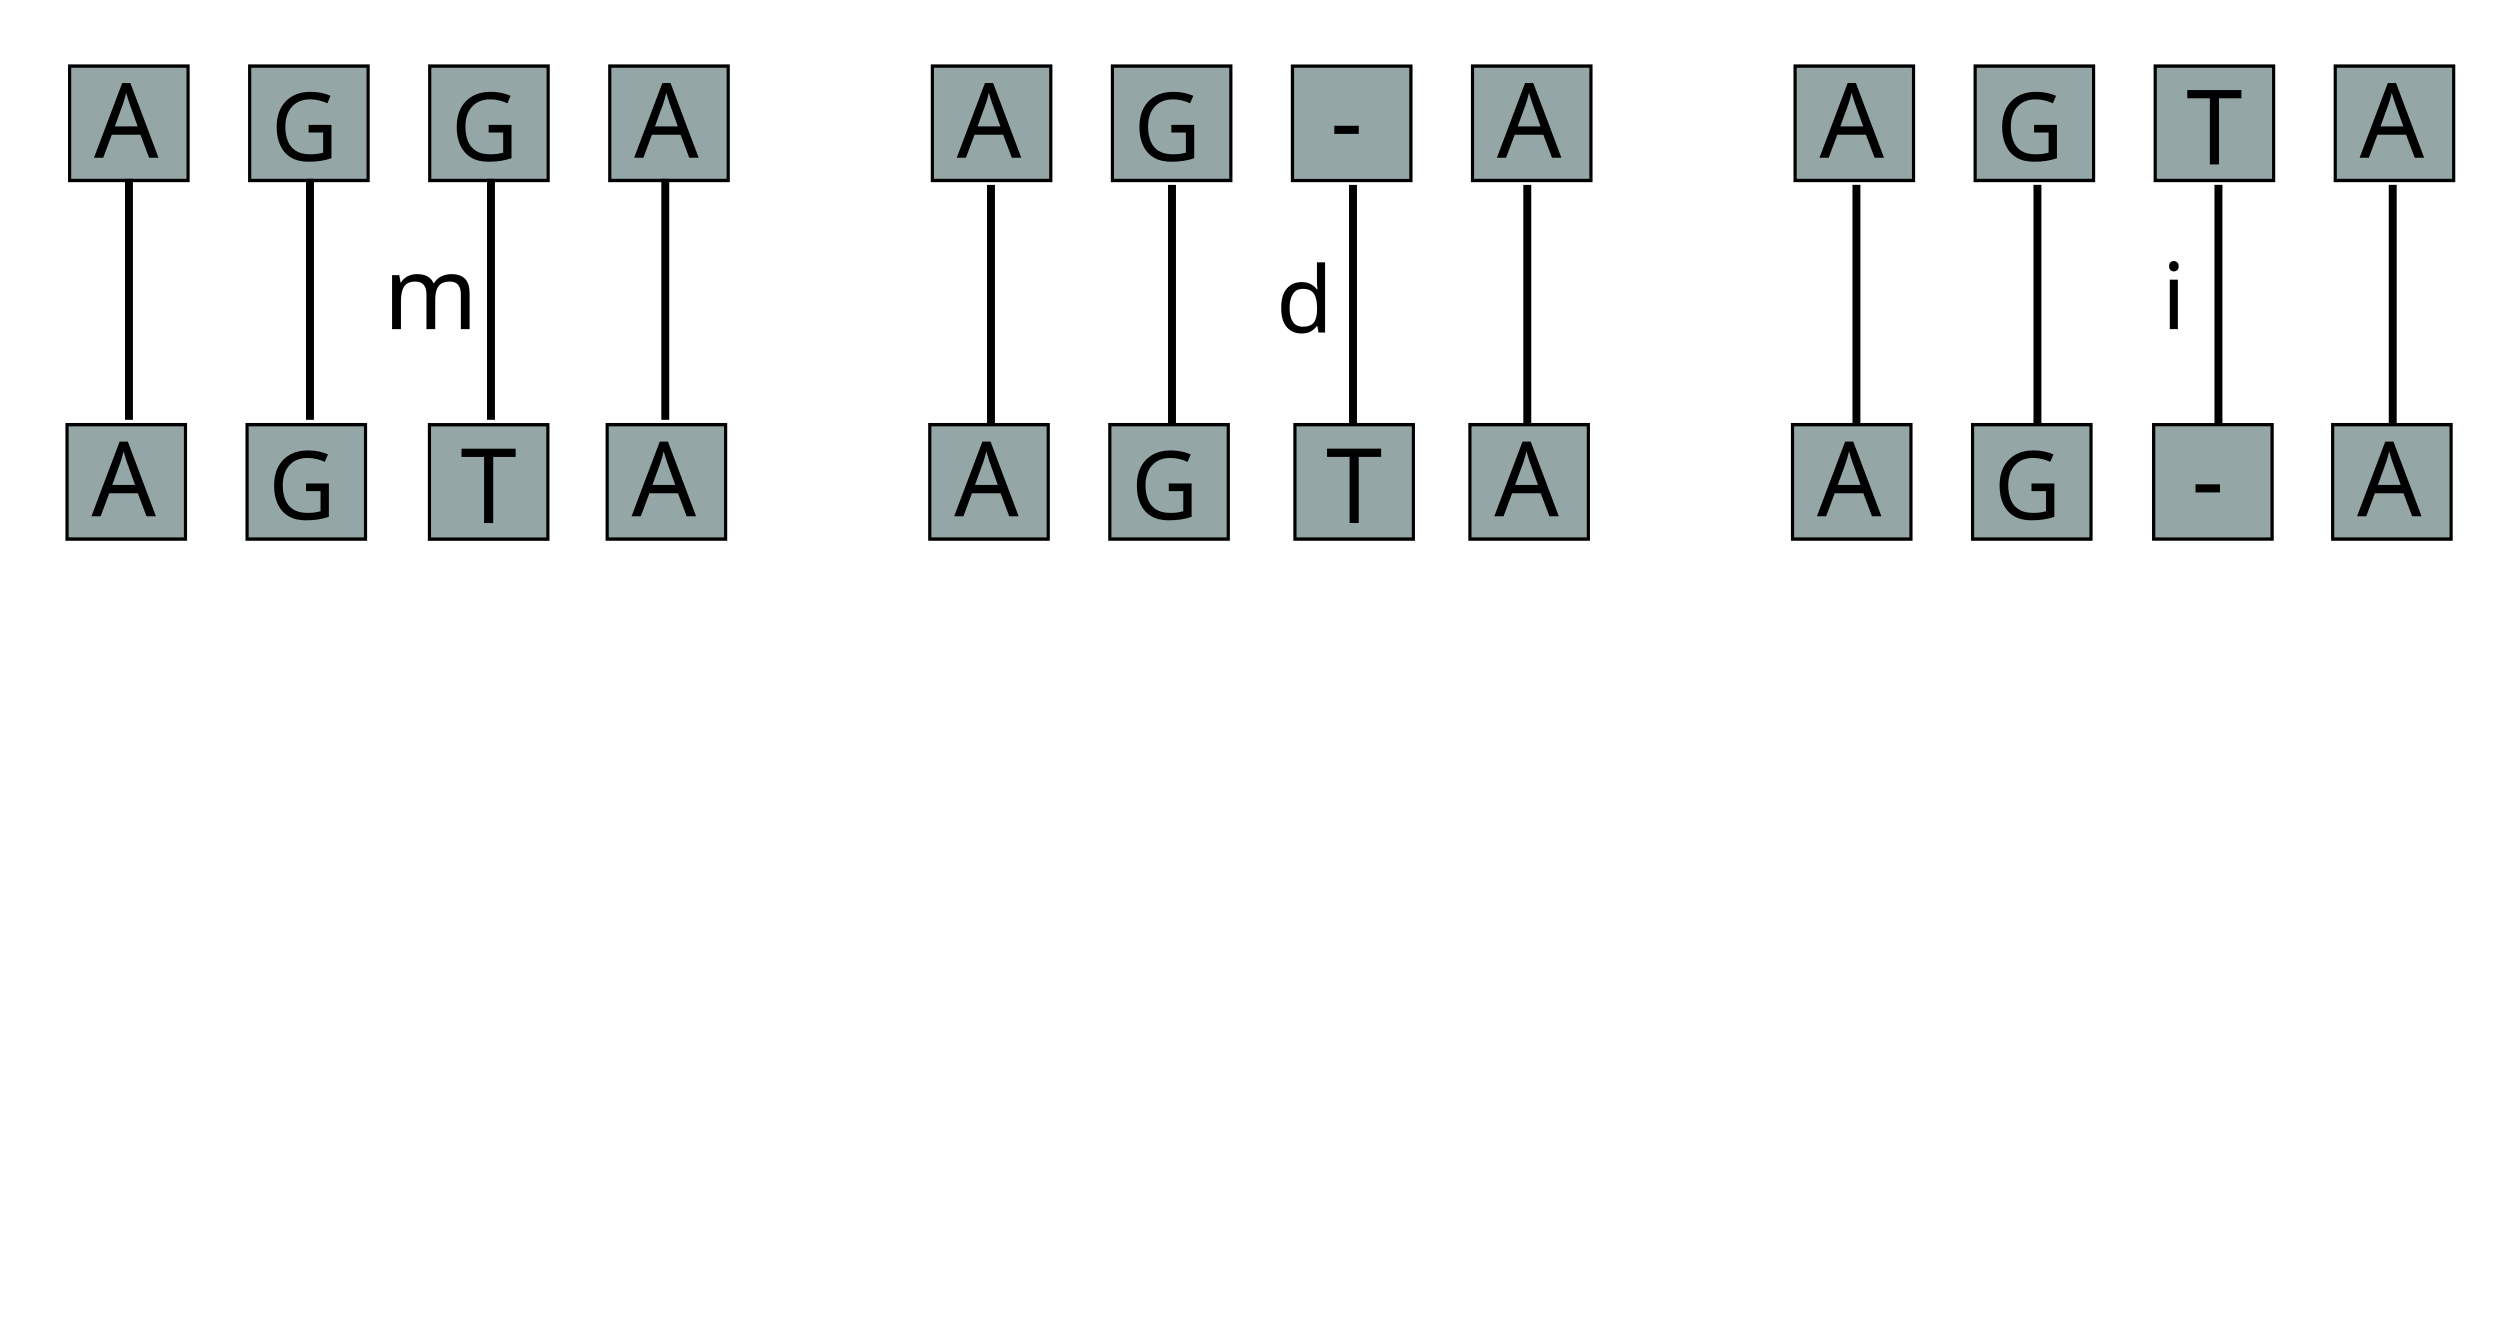
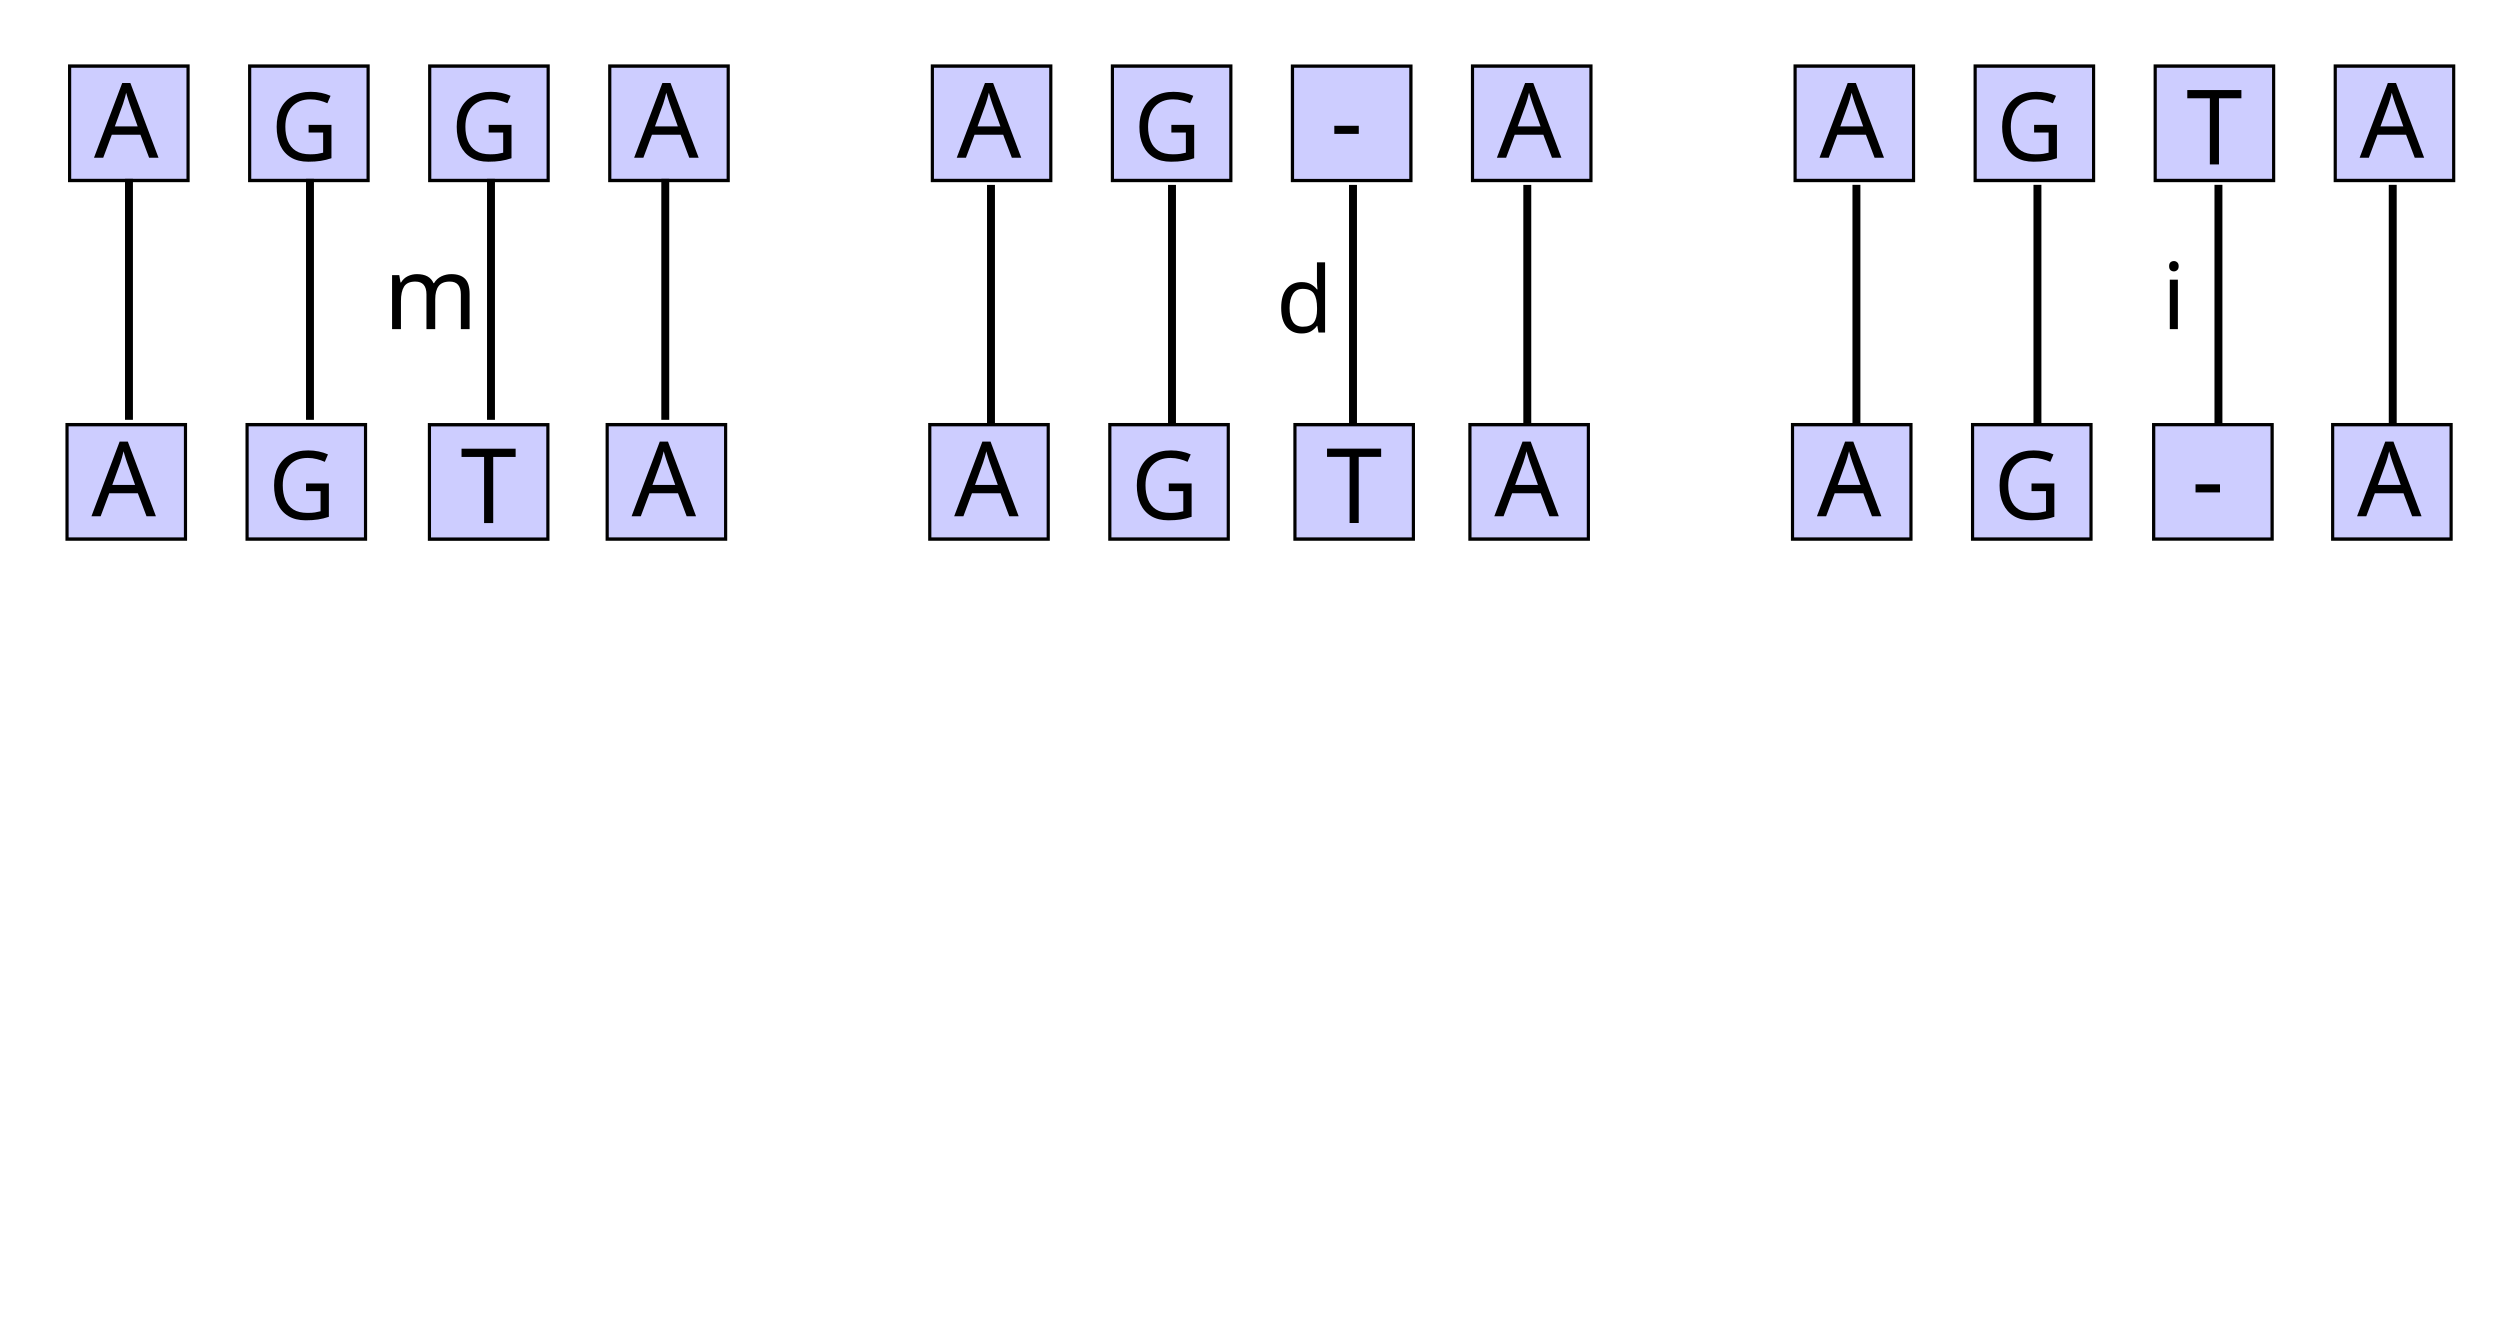
<svg xmlns="http://www.w3.org/2000/svg" width="744.094" height="400" viewBox="0 0 744.094 400" id="svg5345" version="1.1">
  <defs id="defs5347" />
  <g id="layer1" transform="translate(0,-652.3623)">
    <g id="g4938-6" transform="matrix(0.8486944,0,0,0.8999721,-130.095,-181.0754)">
      <rect ry="0" y="813.968" x="176.557" height="37.838" width="41.541" id="rect5497-3-3-5-6" style="fill:#94a6a6;fill-opacity:1;stroke:#000000;stroke-width:1.114;stroke-linecap:butt;stroke-linejoin:miter;stroke-miterlimit:16.8;stroke-dasharray:none;stroke-opacity:1" />
      <text transform="scale(1.01449,0.9857168)" id="text15971-0" y="858.759" x="184.791" style="font-style:normal;font-weight:normal;font-size:34.957px;line-height:125%;font-family:Sans;letter-spacing:0px;word-spacing:0px;fill:#000000;fill-opacity:1;stroke:none" xml:space="preserve">
        <tspan y="858.759" x="184.791" id="tspan15973-3">T</tspan>
      </text>
    </g>
    <g transform="translate(162.4184,-28.03611)" id="g5275">
      <path id="path5258" d="M 8.081,636.179 C 3.03,598.804 123.239,640.22 122.228,580.621" style="fill:none;fill-rule:evenodd;stroke:#000000;stroke-width:1px;stroke-linecap:butt;stroke-linejoin:miter;stroke-opacity:1" />
      <path id="path5258-1" d="m 236.808,636.635 c 5.051,-37.376 -115.157,4.041 -114.147,-55.558" style="fill:none;fill-rule:evenodd;stroke:#000000;stroke-width:1px;stroke-linecap:butt;stroke-linejoin:miter;stroke-opacity:1" />
    </g>
    <g id="g6676" transform="translate(-377.7971,36.36549)">
      <rect ry="0" y="564.605" x="437.951" height="34.053" width="35.256" id="rect5497-3-3-5-6-8-3-2-3" style="fill:#94a6a6;fill-opacity:1;stroke:#000000;stroke-width:0.973;stroke-linecap:butt;stroke-linejoin:miter;stroke-miterlimit:16.8;stroke-dasharray:none;stroke-opacity:1" />
      <text transform="scale(0.985165,1.015058)" id="text15971-0-35-0-3-8" y="583.096" x="455.976" style="font-style:normal;font-weight:normal;font-size:30.551px;line-height:125%;font-family:Sans;letter-spacing:0px;word-spacing:0px;fill:#000000;fill-opacity:1;stroke:none" xml:space="preserve">
        <tspan y="583.096" x="455.976" id="tspan15973-3-26-6-6-9">-</tspan>
      </text>
    </g>
    <g id="g6949" transform="translate(8.08122,-0.7098469)">
      <g transform="matrix(0.8486944,0,0,0.8999721,-137.2058,-59.80939)" id="g4938">
-         <rect style="fill:#94a6a6;fill-opacity:1;stroke:#000000;stroke-width:1.114;stroke-linecap:butt;stroke-linejoin:miter;stroke-miterlimit:16.8;stroke-dasharray:none;stroke-opacity:1" id="rect5497-3-3-5" width="41.541" height="37.838" x="176.557" y="813.968" ry="0" />
+         <rect style="fill:#0000ff;fill-opacity:0.196;stroke:#000000;stroke-width:1.114;stroke-linecap:butt;stroke-linejoin:miter;stroke-miterlimit:16.8;stroke-dasharray:none;stroke-opacity:1" id="rect5497-3-3-5" width="41.541" height="37.838" x="176.557" y="813.968" ry="0" />
        <text xml:space="preserve" style="font-style:normal;font-weight:normal;font-size:34.957px;line-height:125%;font-family:Sans;letter-spacing:0px;word-spacing:0px;fill:#000000;fill-opacity:1;stroke:none" x="182.468" y="856.504" id="text15971" transform="scale(1.01449,0.9857168)">
          <tspan id="tspan15973" x="182.468" y="856.504">A</tspan>
        </text>
      </g>
      <g transform="matrix(0.8486944,0,0,0.8999721,-83.61637,-59.80939)" id="g4938-6-48-2">
-         <rect style="fill:#94a6a6;fill-opacity:1;stroke:#000000;stroke-width:1.114;stroke-linecap:butt;stroke-linejoin:miter;stroke-miterlimit:16.8;stroke-dasharray:none;stroke-opacity:1" id="rect5497-3-3-5-6-8-4" width="41.541" height="37.838" x="176.557" y="813.968" ry="0" />
+         <rect style="fill:#0000ff;fill-opacity:0.196;stroke:#000000;stroke-width:1.114;stroke-linecap:butt;stroke-linejoin:miter;stroke-miterlimit:16.8;stroke-dasharray:none;stroke-opacity:1" id="rect5497-3-3-5-6-8-4" width="41.541" height="37.838" x="176.557" y="813.968" ry="0" />
        <text xml:space="preserve" style="font-style:normal;font-weight:normal;font-size:31.946px;line-height:125%;font-family:Sans;letter-spacing:0px;word-spacing:0px;fill:#000000;fill-opacity:1;stroke:none" x="181.418" y="857.538" id="text15971-0-35-5" transform="scale(1.01449,0.9857168)">
          <tspan id="tspan15973-3-26-9" x="181.418" y="857.538">G</tspan>
        </text>
      </g>
      <g transform="matrix(0.8486944,0,0,0.8999721,-30.02695,-59.80939)" id="g4938-6-48-2-0">
-         <rect style="fill:#94a6a6;fill-opacity:1;stroke:#000000;stroke-width:1.114;stroke-linecap:butt;stroke-linejoin:miter;stroke-miterlimit:16.8;stroke-dasharray:none;stroke-opacity:1" id="rect5497-3-3-5-6-8-4-2" width="41.541" height="37.838" x="176.557" y="813.968" ry="0" />
+         <rect style="fill:#0000ff;fill-opacity:0.196;stroke:#000000;stroke-width:1.114;stroke-linecap:butt;stroke-linejoin:miter;stroke-miterlimit:16.8;stroke-dasharray:none;stroke-opacity:1" id="rect5497-3-3-5-6-8-4-2" width="41.541" height="37.838" x="176.557" y="813.968" ry="0" />
        <text xml:space="preserve" style="font-style:normal;font-weight:normal;font-size:31.946px;line-height:125%;font-family:Sans;letter-spacing:0px;word-spacing:0px;fill:#000000;fill-opacity:1;stroke:none" x="181.418" y="857.538" id="text15971-0-35-5-7" transform="scale(1.01449,0.9857168)">
          <tspan id="tspan15973-3-26-9-7" x="181.418" y="857.538">G</tspan>
        </text>
      </g>
      <g transform="matrix(0.8486944,0,0,0.8999721,23.56248,-59.80939)" id="g4938-4">
-         <rect style="fill:#94a6a6;fill-opacity:1;stroke:#000000;stroke-width:1.114;stroke-linecap:butt;stroke-linejoin:miter;stroke-miterlimit:16.8;stroke-dasharray:none;stroke-opacity:1" id="rect5497-3-3-5-2" width="41.541" height="37.838" x="176.557" y="813.968" ry="0" />
+         <rect style="fill:#0000ff;fill-opacity:0.196;stroke:#000000;stroke-width:1.114;stroke-linecap:butt;stroke-linejoin:miter;stroke-miterlimit:16.8;stroke-dasharray:none;stroke-opacity:1" id="rect5497-3-3-5-2" width="41.541" height="37.838" x="176.557" y="813.968" ry="0" />
        <text xml:space="preserve" style="font-style:normal;font-weight:normal;font-size:34.957px;line-height:125%;font-family:Sans;letter-spacing:0px;word-spacing:0px;fill:#000000;fill-opacity:1;stroke:none" x="182.468" y="856.504" id="text15971-5" transform="scale(1.01449,0.9857168)">
          <tspan id="tspan15973-9" x="182.468" y="856.504">A</tspan>
        </text>
      </g>
    </g>
    <g id="g6967" transform="translate(9.091383,-0.7098529)">
      <g transform="matrix(0.8486944,0,0,0.8999721,118.5681,-59.80939)" id="g4938-2">
-         <rect style="fill:#94a6a6;fill-opacity:1;stroke:#000000;stroke-width:1.114;stroke-linecap:butt;stroke-linejoin:miter;stroke-miterlimit:16.8;stroke-dasharray:none;stroke-opacity:1" id="rect5497-3-3-5-7" width="41.541" height="37.838" x="176.557" y="813.968" ry="0" />
+         <rect style="fill:#0000ff;fill-opacity:0.196;stroke:#000000;stroke-width:1.114;stroke-linecap:butt;stroke-linejoin:miter;stroke-miterlimit:16.8;stroke-dasharray:none;stroke-opacity:1" id="rect5497-3-3-5-7" width="41.541" height="37.838" x="176.557" y="813.968" ry="0" />
        <text xml:space="preserve" style="font-style:normal;font-weight:normal;font-size:34.957px;line-height:125%;font-family:Sans;letter-spacing:0px;word-spacing:0px;fill:#000000;fill-opacity:1;stroke:none" x="182.468" y="856.504" id="text15971-56" transform="scale(1.01449,0.9857168)">
          <tspan id="tspan15973-90" x="182.468" y="856.504">A</tspan>
        </text>
      </g>
      <g transform="matrix(0.8486944,0,0,0.8999721,172.1575,-59.80939)" id="g4938-6-48-2-0-8">
-         <rect style="fill:#94a6a6;fill-opacity:1;stroke:#000000;stroke-width:1.114;stroke-linecap:butt;stroke-linejoin:miter;stroke-miterlimit:16.8;stroke-dasharray:none;stroke-opacity:1" id="rect5497-3-3-5-6-8-4-2-4" width="41.541" height="37.838" x="176.557" y="813.968" ry="0" />
+         <rect style="fill:#0000ff;fill-opacity:0.196;stroke:#000000;stroke-width:1.114;stroke-linecap:butt;stroke-linejoin:miter;stroke-miterlimit:16.8;stroke-dasharray:none;stroke-opacity:1" id="rect5497-3-3-5-6-8-4-2-4" width="41.541" height="37.838" x="176.557" y="813.968" ry="0" />
        <text xml:space="preserve" style="font-style:normal;font-weight:normal;font-size:31.946px;line-height:125%;font-family:Sans;letter-spacing:0px;word-spacing:0px;fill:#000000;fill-opacity:1;stroke:none" x="181.418" y="857.538" id="text15971-0-35-5-7-9" transform="scale(1.01449,0.9857168)">
          <tspan id="tspan15973-3-26-9-7-3" x="181.418" y="857.538">G</tspan>
        </text>
      </g>
      <g transform="translate(-62.36122,108.1486)" id="g6676-1">
-         <rect style="fill:#94a6a6;fill-opacity:1;stroke:#000000;stroke-width:0.973;stroke-linecap:butt;stroke-linejoin:miter;stroke-miterlimit:16.8;stroke-dasharray:none;stroke-opacity:1" id="rect5497-3-3-5-6-8-3-2-3-9" width="35.256" height="34.053" x="437.951" y="564.605" ry="0" />
+         <rect style="fill:#0000ff;fill-opacity:0.196;stroke:#000000;stroke-width:0.973;stroke-linecap:butt;stroke-linejoin:miter;stroke-miterlimit:16.8;stroke-dasharray:none;stroke-opacity:1" id="rect5497-3-3-5-6-8-3-2-3-9" width="35.256" height="34.053" x="437.951" y="564.605" ry="0" />
        <text xml:space="preserve" style="font-style:normal;font-weight:normal;font-size:30.551px;line-height:125%;font-family:Sans;letter-spacing:0px;word-spacing:0px;fill:#000000;fill-opacity:1;stroke:none" x="455.976" y="583.096" id="text15971-0-35-0-3-8-6" transform="scale(0.985165,1.015058)">
          <tspan id="tspan15973-3-26-6-6-9-3" x="455.976" y="583.096">-</tspan>
        </text>
      </g>
      <g transform="matrix(0.8486944,0,0,0.8999721,279.3364,-59.80939)" id="g4938-2-0">
-         <rect style="fill:#94a6a6;fill-opacity:1;stroke:#000000;stroke-width:1.114;stroke-linecap:butt;stroke-linejoin:miter;stroke-miterlimit:16.8;stroke-dasharray:none;stroke-opacity:1" id="rect5497-3-3-5-7-5" width="41.541" height="37.838" x="176.557" y="813.968" ry="0" />
+         <rect style="fill:#0000ff;fill-opacity:0.196;stroke:#000000;stroke-width:1.114;stroke-linecap:butt;stroke-linejoin:miter;stroke-miterlimit:16.8;stroke-dasharray:none;stroke-opacity:1" id="rect5497-3-3-5-7-5" width="41.541" height="37.838" x="176.557" y="813.968" ry="0" />
        <text xml:space="preserve" style="font-style:normal;font-weight:normal;font-size:34.957px;line-height:125%;font-family:Sans;letter-spacing:0px;word-spacing:0px;fill:#000000;fill-opacity:1;stroke:none" x="182.468" y="856.504" id="text15971-56-2" transform="scale(1.01449,0.9857168)">
          <tspan id="tspan15973-90-0" x="182.468" y="856.504">A</tspan>
        </text>
      </g>
    </g>
    <g id="g6985" transform="translate(8.08122,0.3003061)">
      <g transform="matrix(0.8486944,0,0,0.8999721,376.3623,-60.81954)" id="g4938-8">
-         <rect style="fill:#94a6a6;fill-opacity:1;stroke:#000000;stroke-width:1.114;stroke-linecap:butt;stroke-linejoin:miter;stroke-miterlimit:16.8;stroke-dasharray:none;stroke-opacity:1" id="rect5497-3-3-5-4" width="41.541" height="37.838" x="176.557" y="813.968" ry="0" />
+         <rect style="fill:#0000ff;fill-opacity:0.196;stroke:#000000;stroke-width:1.114;stroke-linecap:butt;stroke-linejoin:miter;stroke-miterlimit:16.8;stroke-dasharray:none;stroke-opacity:1" id="rect5497-3-3-5-4" width="41.541" height="37.838" x="176.557" y="813.968" ry="0" />
        <text xml:space="preserve" style="font-style:normal;font-weight:normal;font-size:34.957px;line-height:125%;font-family:Sans;letter-spacing:0px;word-spacing:0px;fill:#000000;fill-opacity:1;stroke:none" x="182.468" y="856.504" id="text15971-4" transform="scale(1.01449,0.9857168)">
          <tspan id="tspan15973-92" x="182.468" y="856.504">A</tspan>
        </text>
      </g>
      <g transform="matrix(0.8486944,0,0,0.8999721,429.9518,-60.81954)" id="g4938-6-48-2-9">
-         <rect style="fill:#94a6a6;fill-opacity:1;stroke:#000000;stroke-width:1.114;stroke-linecap:butt;stroke-linejoin:miter;stroke-miterlimit:16.8;stroke-dasharray:none;stroke-opacity:1" id="rect5497-3-3-5-6-8-4-6" width="41.541" height="37.838" x="176.557" y="813.968" ry="0" />
+         <rect style="fill:#0000ff;fill-opacity:0.196;stroke:#000000;stroke-width:1.114;stroke-linecap:butt;stroke-linejoin:miter;stroke-miterlimit:16.8;stroke-dasharray:none;stroke-opacity:1" id="rect5497-3-3-5-6-8-4-6" width="41.541" height="37.838" x="176.557" y="813.968" ry="0" />
        <text xml:space="preserve" style="font-style:normal;font-weight:normal;font-size:31.946px;line-height:125%;font-family:Sans;letter-spacing:0px;word-spacing:0px;fill:#000000;fill-opacity:1;stroke:none" x="181.418" y="857.538" id="text15971-0-35-5-3" transform="scale(1.01449,0.9857168)">
          <tspan id="tspan15973-3-26-9-0" x="181.418" y="857.538">G</tspan>
        </text>
      </g>
      <g transform="matrix(0.8486944,0,0,0.8999721,537.1306,-60.81954)" id="g4938-4-1">
-         <rect style="fill:#94a6a6;fill-opacity:1;stroke:#000000;stroke-width:1.114;stroke-linecap:butt;stroke-linejoin:miter;stroke-miterlimit:16.8;stroke-dasharray:none;stroke-opacity:1" id="rect5497-3-3-5-2-9" width="41.541" height="37.838" x="176.557" y="813.968" ry="0" />
+         <rect style="fill:#0000ff;fill-opacity:0.196;stroke:#000000;stroke-width:1.114;stroke-linecap:butt;stroke-linejoin:miter;stroke-miterlimit:16.8;stroke-dasharray:none;stroke-opacity:1" id="rect5497-3-3-5-2-9" width="41.541" height="37.838" x="176.557" y="813.968" ry="0" />
        <text xml:space="preserve" style="font-style:normal;font-weight:normal;font-size:34.957px;line-height:125%;font-family:Sans;letter-spacing:0px;word-spacing:0px;fill:#000000;fill-opacity:1;stroke:none" x="182.468" y="856.504" id="text15971-5-8" transform="scale(1.01449,0.9857168)">
          <tspan id="tspan15973-9-4" x="182.468" y="856.504">A</tspan>
        </text>
      </g>
      <g transform="matrix(0.8486944,0,0,0.8999721,483.5412,-60.81954)" id="g4938-6-4">
-         <rect style="fill:#94a6a6;fill-opacity:1;stroke:#000000;stroke-width:1.114;stroke-linecap:butt;stroke-linejoin:miter;stroke-miterlimit:16.8;stroke-dasharray:none;stroke-opacity:1" id="rect5497-3-3-5-6-6" width="41.541" height="37.838" x="176.557" y="813.968" ry="0" />
+         <rect style="fill:#0000ff;fill-opacity:0.196;stroke:#000000;stroke-width:1.114;stroke-linecap:butt;stroke-linejoin:miter;stroke-miterlimit:16.8;stroke-dasharray:none;stroke-opacity:1" id="rect5497-3-3-5-6-6" width="41.541" height="37.838" x="176.557" y="813.968" ry="0" />
        <text xml:space="preserve" style="font-style:normal;font-weight:normal;font-size:34.957px;line-height:125%;font-family:Sans;letter-spacing:0px;word-spacing:0px;fill:#000000;fill-opacity:1;stroke:none" x="184.791" y="858.759" id="text15971-0-3" transform="scale(1.01449,0.9857168)">
          <tspan id="tspan15973-3-9" x="184.791" y="858.759">T</tspan>
        </text>
      </g>
    </g>
    <g id="g4938-1" transform="matrix(0.8486944,0,0,0.8999721,-129.8925,46.20888)">
-       <rect ry="0" y="813.968" x="176.557" height="37.838" width="41.541" id="rect5497-3-3-5-3" style="fill:#94a6a6;fill-opacity:1;stroke:#000000;stroke-width:1.114;stroke-linecap:butt;stroke-linejoin:miter;stroke-miterlimit:16.8;stroke-dasharray:none;stroke-opacity:1" />
+       <rect ry="0" y="813.968" x="176.557" height="37.838" width="41.541" id="rect5497-3-3-5-3" style="fill:#0000ff;fill-opacity:0.196;stroke:#000000;stroke-width:1.114;stroke-linecap:butt;stroke-linejoin:miter;stroke-miterlimit:16.8;stroke-dasharray:none;stroke-opacity:1" />
      <text transform="scale(1.01449,0.9857168)" id="text15971-05" y="856.504" x="182.468" style="font-style:normal;font-weight:normal;font-size:34.957px;line-height:125%;font-family:Sans;letter-spacing:0px;word-spacing:0px;fill:#000000;fill-opacity:1;stroke:none" xml:space="preserve">
        <tspan y="856.504" x="182.468" id="tspan15973-37">A</tspan>
      </text>
    </g>
    <g id="g4938-6-48-2-4" transform="matrix(0.8486944,0,0,0.8999721,-76.30313,46.20888)">
-       <rect ry="0" y="813.968" x="176.557" height="37.838" width="41.541" id="rect5497-3-3-5-6-8-4-8" style="fill:#94a6a6;fill-opacity:1;stroke:#000000;stroke-width:1.114;stroke-linecap:butt;stroke-linejoin:miter;stroke-miterlimit:16.8;stroke-dasharray:none;stroke-opacity:1" />
+       <rect ry="0" y="813.968" x="176.557" height="37.838" width="41.541" id="rect5497-3-3-5-6-8-4-8" style="fill:#0000ff;fill-opacity:0.196;stroke:#000000;stroke-width:1.114;stroke-linecap:butt;stroke-linejoin:miter;stroke-miterlimit:16.8;stroke-dasharray:none;stroke-opacity:1" />
      <text transform="scale(1.01449,0.9857168)" id="text15971-0-35-5-4" y="857.538" x="181.418" style="font-style:normal;font-weight:normal;font-size:31.946px;line-height:125%;font-family:Sans;letter-spacing:0px;word-spacing:0px;fill:#000000;fill-opacity:1;stroke:none" xml:space="preserve">
        <tspan y="857.538" x="181.418" id="tspan15973-3-26-9-4">G</tspan>
      </text>
    </g>
    <g id="g4938-4-7" transform="matrix(0.8486944,0,0,0.8999721,30.87571,46.20888)">
-       <rect ry="0" y="813.968" x="176.557" height="37.838" width="41.541" id="rect5497-3-3-5-2-7" style="fill:#94a6a6;fill-opacity:1;stroke:#000000;stroke-width:1.114;stroke-linecap:butt;stroke-linejoin:miter;stroke-miterlimit:16.8;stroke-dasharray:none;stroke-opacity:1" />
+       <rect ry="0" y="813.968" x="176.557" height="37.838" width="41.541" id="rect5497-3-3-5-2-7" style="fill:#0000ff;fill-opacity:0.196;stroke:#000000;stroke-width:1.114;stroke-linecap:butt;stroke-linejoin:miter;stroke-miterlimit:16.8;stroke-dasharray:none;stroke-opacity:1" />
      <text transform="scale(1.01449,0.9857168)" id="text15971-5-2" y="856.504" x="182.468" style="font-style:normal;font-weight:normal;font-size:34.957px;line-height:125%;font-family:Sans;letter-spacing:0px;word-spacing:0px;fill:#000000;fill-opacity:1;stroke:none" xml:space="preserve">
        <tspan y="856.504" x="182.468" id="tspan15973-9-0">A</tspan>
      </text>
    </g>
    <g id="g4938-2-2" transform="matrix(0.8486944,0,0,0.8999721,126.8915,46.20887)">
-       <rect ry="0" y="813.968" x="176.557" height="37.838" width="41.541" id="rect5497-3-3-5-7-8" style="fill:#94a6a6;fill-opacity:1;stroke:#000000;stroke-width:1.114;stroke-linecap:butt;stroke-linejoin:miter;stroke-miterlimit:16.8;stroke-dasharray:none;stroke-opacity:1" />
+       <rect ry="0" y="813.968" x="176.557" height="37.838" width="41.541" id="rect5497-3-3-5-7-8" style="fill:#0000ff;fill-opacity:0.196;stroke:#000000;stroke-width:1.114;stroke-linecap:butt;stroke-linejoin:miter;stroke-miterlimit:16.8;stroke-dasharray:none;stroke-opacity:1" />
      <text transform="scale(1.01449,0.9857168)" id="text15971-56-7" y="856.504" x="182.468" style="font-style:normal;font-weight:normal;font-size:34.957px;line-height:125%;font-family:Sans;letter-spacing:0px;word-spacing:0px;fill:#000000;fill-opacity:1;stroke:none" xml:space="preserve">
        <tspan y="856.504" x="182.468" id="tspan15973-90-4">A</tspan>
      </text>
    </g>
    <g id="g4938-6-48-2-0-8-7" transform="matrix(0.8486944,0,0,0.8999721,180.4809,46.20887)">
-       <rect ry="0" y="813.968" x="176.557" height="37.838" width="41.541" id="rect5497-3-3-5-6-8-4-2-4-5" style="fill:#94a6a6;fill-opacity:1;stroke:#000000;stroke-width:1.114;stroke-linecap:butt;stroke-linejoin:miter;stroke-miterlimit:16.8;stroke-dasharray:none;stroke-opacity:1" />
+       <rect ry="0" y="813.968" x="176.557" height="37.838" width="41.541" id="rect5497-3-3-5-6-8-4-2-4-5" style="fill:#0000ff;fill-opacity:0.196;stroke:#000000;stroke-width:1.114;stroke-linecap:butt;stroke-linejoin:miter;stroke-miterlimit:16.8;stroke-dasharray:none;stroke-opacity:1" />
      <text transform="scale(1.01449,0.9857168)" id="text15971-0-35-5-7-9-5" y="857.538" x="181.418" style="font-style:normal;font-weight:normal;font-size:31.946px;line-height:125%;font-family:Sans;letter-spacing:0px;word-spacing:0px;fill:#000000;fill-opacity:1;stroke:none" xml:space="preserve">
        <tspan y="857.538" x="181.418" id="tspan15973-3-26-9-7-3-9">G</tspan>
      </text>
    </g>
    <g id="g4938-2-0-0" transform="matrix(0.8486944,0,0,0.8999721,287.6598,46.20887)">
-       <rect ry="0" y="813.968" x="176.557" height="37.838" width="41.541" id="rect5497-3-3-5-7-5-3" style="fill:#94a6a6;fill-opacity:1;stroke:#000000;stroke-width:1.114;stroke-linecap:butt;stroke-linejoin:miter;stroke-miterlimit:16.8;stroke-dasharray:none;stroke-opacity:1" />
+       <rect ry="0" y="813.968" x="176.557" height="37.838" width="41.541" id="rect5497-3-3-5-7-5-3" style="fill:#0000ff;fill-opacity:0.196;stroke:#000000;stroke-width:1.114;stroke-linecap:butt;stroke-linejoin:miter;stroke-miterlimit:16.8;stroke-dasharray:none;stroke-opacity:1" />
      <text transform="scale(1.01449,0.9857168)" id="text15971-56-2-3" y="856.504" x="182.468" style="font-style:normal;font-weight:normal;font-size:34.957px;line-height:125%;font-family:Sans;letter-spacing:0px;word-spacing:0px;fill:#000000;fill-opacity:1;stroke:none" xml:space="preserve">
        <tspan y="856.504" x="182.468" id="tspan15973-90-0-9">A</tspan>
      </text>
    </g>
    <g id="g4938-8-3" transform="matrix(0.8486944,0,0,0.8999721,383.6756,46.20888)">
-       <rect ry="0" y="813.968" x="176.557" height="37.838" width="41.541" id="rect5497-3-3-5-4-6" style="fill:#94a6a6;fill-opacity:1;stroke:#000000;stroke-width:1.114;stroke-linecap:butt;stroke-linejoin:miter;stroke-miterlimit:16.8;stroke-dasharray:none;stroke-opacity:1" />
+       <rect ry="0" y="813.968" x="176.557" height="37.838" width="41.541" id="rect5497-3-3-5-4-6" style="fill:#0000ff;fill-opacity:0.196;stroke:#000000;stroke-width:1.114;stroke-linecap:butt;stroke-linejoin:miter;stroke-miterlimit:16.8;stroke-dasharray:none;stroke-opacity:1" />
      <text transform="scale(1.01449,0.9857168)" id="text15971-4-2" y="856.504" x="182.468" style="font-style:normal;font-weight:normal;font-size:34.957px;line-height:125%;font-family:Sans;letter-spacing:0px;word-spacing:0px;fill:#000000;fill-opacity:1;stroke:none" xml:space="preserve">
        <tspan y="856.504" x="182.468" id="tspan15973-92-5">A</tspan>
      </text>
    </g>
    <g id="g4938-6-48-2-9-5" transform="matrix(0.8486944,0,0,0.8999721,437.265,46.20888)">
-       <rect ry="0" y="813.968" x="176.557" height="37.838" width="41.541" id="rect5497-3-3-5-6-8-4-6-0" style="fill:#94a6a6;fill-opacity:1;stroke:#000000;stroke-width:1.114;stroke-linecap:butt;stroke-linejoin:miter;stroke-miterlimit:16.8;stroke-dasharray:none;stroke-opacity:1" />
+       <rect ry="0" y="813.968" x="176.557" height="37.838" width="41.541" id="rect5497-3-3-5-6-8-4-6-0" style="fill:#0000ff;fill-opacity:0.196;stroke:#000000;stroke-width:1.114;stroke-linecap:butt;stroke-linejoin:miter;stroke-miterlimit:16.8;stroke-dasharray:none;stroke-opacity:1" />
      <text transform="scale(1.01449,0.9857168)" id="text15971-0-35-5-3-6" y="857.538" x="181.418" style="font-style:normal;font-weight:normal;font-size:31.946px;line-height:125%;font-family:Sans;letter-spacing:0px;word-spacing:0px;fill:#000000;fill-opacity:1;stroke:none" xml:space="preserve">
        <tspan y="857.538" x="181.418" id="tspan15973-3-26-9-0-3">G</tspan>
      </text>
    </g>
    <g id="g4938-4-1-4" transform="matrix(0.8486944,0,0,0.8999721,544.4439,46.20888)">
-       <rect ry="0" y="813.968" x="176.557" height="37.838" width="41.541" id="rect5497-3-3-5-2-9-0" style="fill:#94a6a6;fill-opacity:1;stroke:#000000;stroke-width:1.114;stroke-linecap:butt;stroke-linejoin:miter;stroke-miterlimit:16.8;stroke-dasharray:none;stroke-opacity:1" />
+       <rect ry="0" y="813.968" x="176.557" height="37.838" width="41.541" id="rect5497-3-3-5-2-9-0" style="fill:#0000ff;fill-opacity:0.196;stroke:#000000;stroke-width:1.114;stroke-linecap:butt;stroke-linejoin:miter;stroke-miterlimit:16.8;stroke-dasharray:none;stroke-opacity:1" />
      <text transform="scale(1.01449,0.9857168)" id="text15971-5-8-0" y="856.504" x="182.468" style="font-style:normal;font-weight:normal;font-size:34.957px;line-height:125%;font-family:Sans;letter-spacing:0px;word-spacing:0px;fill:#000000;fill-opacity:1;stroke:none" xml:space="preserve">
        <tspan y="856.504" x="182.468" id="tspan15973-9-4-6">A</tspan>
      </text>
    </g>
    <g id="g4938-6-6" transform="matrix(0.8486944,0,0,0.8999721,-22.02897,46.22918)">
-       <rect ry="0" y="813.968" x="176.557" height="37.838" width="41.541" id="rect5497-3-3-5-6-8" style="fill:#94a6a6;fill-opacity:1;stroke:#000000;stroke-width:1.114;stroke-linecap:butt;stroke-linejoin:miter;stroke-miterlimit:16.8;stroke-dasharray:none;stroke-opacity:1" />
+       <rect ry="0" y="813.968" x="176.557" height="37.838" width="41.541" id="rect5497-3-3-5-6-8" style="fill:#0000ff;fill-opacity:0.196;stroke:#000000;stroke-width:1.114;stroke-linecap:butt;stroke-linejoin:miter;stroke-miterlimit:16.8;stroke-dasharray:none;stroke-opacity:1" />
      <text transform="scale(1.01449,0.9857168)" id="text15971-0-6" y="858.759" x="184.791" style="font-style:normal;font-weight:normal;font-size:34.957px;line-height:125%;font-family:Sans;letter-spacing:0px;word-spacing:0px;fill:#000000;fill-opacity:1;stroke:none" xml:space="preserve">
        <tspan y="858.759" x="184.791" id="tspan15973-3-91">T</tspan>
      </text>
    </g>
    <g id="g7285">
      <path id="path7208" d="m 38.386,705.593 0,71.721" style="fill:none;fill-rule:evenodd;stroke:#000000;stroke-width:2.36;stroke-linecap:butt;stroke-linejoin:miter;stroke-miterlimit:4;stroke-dasharray:none;stroke-opacity:1" />
      <path id="path7208-4" d="m 92.261,705.593 0,71.721" style="fill:none;fill-rule:evenodd;stroke:#000000;stroke-width:2.36;stroke-linecap:butt;stroke-linejoin:miter;stroke-miterlimit:4;stroke-dasharray:none;stroke-opacity:1" />
      <path id="path7208-7" d="m 146.135,705.593 0,71.721" style="fill:none;fill-rule:evenodd;stroke:#000000;stroke-width:2.36;stroke-linecap:butt;stroke-linejoin:miter;stroke-miterlimit:4;stroke-dasharray:none;stroke-opacity:1" />
      <path id="path7208-5" d="m 198.01,705.593 0,71.721" style="fill:none;fill-rule:evenodd;stroke:#000000;stroke-width:2.36;stroke-linecap:butt;stroke-linejoin:miter;stroke-miterlimit:4;stroke-dasharray:none;stroke-opacity:1" />
    </g>
    <g transform="translate(256.5686,1.802051)" id="g7285-8">
      <path id="path7208-9" d="m 38.386,705.593 0,71.721" style="fill:none;fill-rule:evenodd;stroke:#000000;stroke-width:2.36;stroke-linecap:butt;stroke-linejoin:miter;stroke-miterlimit:4;stroke-dasharray:none;stroke-opacity:1" />
      <path id="path7208-4-9" d="m 92.261,705.593 0,71.721" style="fill:none;fill-rule:evenodd;stroke:#000000;stroke-width:2.36;stroke-linecap:butt;stroke-linejoin:miter;stroke-miterlimit:4;stroke-dasharray:none;stroke-opacity:1" />
      <path id="path7208-7-9" d="m 146.135,705.593 0,71.721" style="fill:none;fill-rule:evenodd;stroke:#000000;stroke-width:2.36;stroke-linecap:butt;stroke-linejoin:miter;stroke-miterlimit:4;stroke-dasharray:none;stroke-opacity:1" />
      <path id="path7208-5-2" d="m 198.01,705.593 0,71.721" style="fill:none;fill-rule:evenodd;stroke:#000000;stroke-width:2.36;stroke-linecap:butt;stroke-linejoin:miter;stroke-miterlimit:4;stroke-dasharray:none;stroke-opacity:1" />
    </g>
    <g transform="translate(514.1575,1.781746)" id="g7285-80">
      <path id="path7208-45" d="m 38.386,705.593 0,71.721" style="fill:none;fill-rule:evenodd;stroke:#000000;stroke-width:2.36;stroke-linecap:butt;stroke-linejoin:miter;stroke-miterlimit:4;stroke-dasharray:none;stroke-opacity:1" />
      <path id="path7208-4-4" d="m 92.261,705.593 0,71.721" style="fill:none;fill-rule:evenodd;stroke:#000000;stroke-width:2.36;stroke-linecap:butt;stroke-linejoin:miter;stroke-miterlimit:4;stroke-dasharray:none;stroke-opacity:1" />
      <path id="path7208-7-5" d="m 146.135,705.593 0,71.721" style="fill:none;fill-rule:evenodd;stroke:#000000;stroke-width:2.36;stroke-linecap:butt;stroke-linejoin:miter;stroke-miterlimit:4;stroke-dasharray:none;stroke-opacity:1" />
      <path id="path7208-5-9" d="m 198.01,705.593 0,71.721" style="fill:none;fill-rule:evenodd;stroke:#000000;stroke-width:2.36;stroke-linecap:butt;stroke-linejoin:miter;stroke-miterlimit:4;stroke-dasharray:none;stroke-opacity:1" />
    </g>
    <g id="g4938-6-6-2" transform="matrix(0.8486944,0,0,0.8999721,235.5802,46.20888)">
-       <rect ry="0" y="813.968" x="176.557" height="37.838" width="41.541" id="rect5497-3-3-5-6-8-5" style="fill:#94a6a6;fill-opacity:1;stroke:#000000;stroke-width:1.114;stroke-linecap:butt;stroke-linejoin:miter;stroke-miterlimit:16.8;stroke-dasharray:none;stroke-opacity:1" />
+       <rect ry="0" y="813.968" x="176.557" height="37.838" width="41.541" id="rect5497-3-3-5-6-8-5" style="fill:#0000ff;fill-opacity:0.196;stroke:#000000;stroke-width:1.114;stroke-linecap:butt;stroke-linejoin:miter;stroke-miterlimit:16.8;stroke-dasharray:none;stroke-opacity:1" />
      <text transform="scale(1.01449,0.9857168)" id="text15971-0-6-8" y="858.759" x="184.791" style="font-style:normal;font-weight:normal;font-size:34.957px;line-height:125%;font-family:Sans;letter-spacing:0px;word-spacing:0px;fill:#000000;fill-opacity:1;stroke:none" xml:space="preserve">
        <tspan y="858.759" x="184.791" id="tspan15973-3-91-5">T</tspan>
      </text>
    </g>
    <g id="g6676-18" transform="translate(203.0609,214.1523)">
-       <rect ry="0" y="564.605" x="437.951" height="34.053" width="35.256" id="rect5497-3-3-5-6-8-3-2-3-0" style="fill:#94a6a6;fill-opacity:1;stroke:#000000;stroke-width:0.973;stroke-linecap:butt;stroke-linejoin:miter;stroke-miterlimit:16.8;stroke-dasharray:none;stroke-opacity:1" />
+       <rect ry="0" y="564.605" x="437.951" height="34.053" width="35.256" id="rect5497-3-3-5-6-8-3-2-3-0" style="fill:#0000ff;fill-opacity:0.196;stroke:#000000;stroke-width:0.973;stroke-linecap:butt;stroke-linejoin:miter;stroke-miterlimit:16.8;stroke-dasharray:none;stroke-opacity:1" />
      <text transform="scale(0.985165,1.015058)" id="text15971-0-35-0-3-8-3" y="583.096" x="455.976" style="font-style:normal;font-weight:normal;font-size:30.551px;line-height:125%;font-family:Sans;letter-spacing:0px;word-spacing:0px;fill:#000000;fill-opacity:1;stroke:none" xml:space="preserve">
        <tspan y="583.096" x="455.976" id="tspan15973-3-26-6-6-9-9">-</tspan>
      </text>
    </g>
    <text xml:space="preserve" style="font-style:normal;font-weight:normal;font-size:27.5px;line-height:125%;font-family:sans-serif;letter-spacing:0px;word-spacing:0px;fill:#000000;fill-opacity:1;stroke:none;stroke-width:1px;stroke-linecap:butt;stroke-linejoin:miter;stroke-opacity:1;" x="210.112" y="857.403" id="text7412">
      <tspan id="tspan7414" x="210.112" y="857.403" />
    </text>
    <text xml:space="preserve" style="font-style:normal;font-weight:normal;font-size:27.5px;line-height:125%;font-family:sans-serif;letter-spacing:0px;word-spacing:0px;fill:#000000;fill-opacity:1;stroke:none;stroke-width:1px;stroke-linecap:butt;stroke-linejoin:miter;stroke-opacity:1" x="379.817" y="751.337" id="text7416">
      <tspan id="tspan7418" x="379.817" y="751.337">d</tspan>
    </text>
    <text xml:space="preserve" style="font-style:normal;font-weight:normal;font-size:30px;line-height:125%;font-family:sans-serif;letter-spacing:0px;word-spacing:0px;fill:#000000;fill-opacity:1;stroke:none;stroke-width:1px;stroke-linecap:butt;stroke-linejoin:miter;stroke-opacity:1" x="114.147" y="750.327" id="text7420">
      <tspan id="tspan7422" x="114.147" y="750.327">m</tspan>
    </text>
    <text xml:space="preserve" style="font-style:normal;font-weight:normal;font-size:27.5px;line-height:125%;font-family:sans-serif;letter-spacing:0px;word-spacing:0px;fill:#000000;fill-opacity:1;stroke:none;stroke-width:1px;stroke-linecap:butt;stroke-linejoin:miter;stroke-opacity:1" x="643.467" y="750.327" id="text7424">
      <tspan id="tspan7426" x="643.467" y="750.327">i</tspan>
    </text>
  </g>
</svg>
